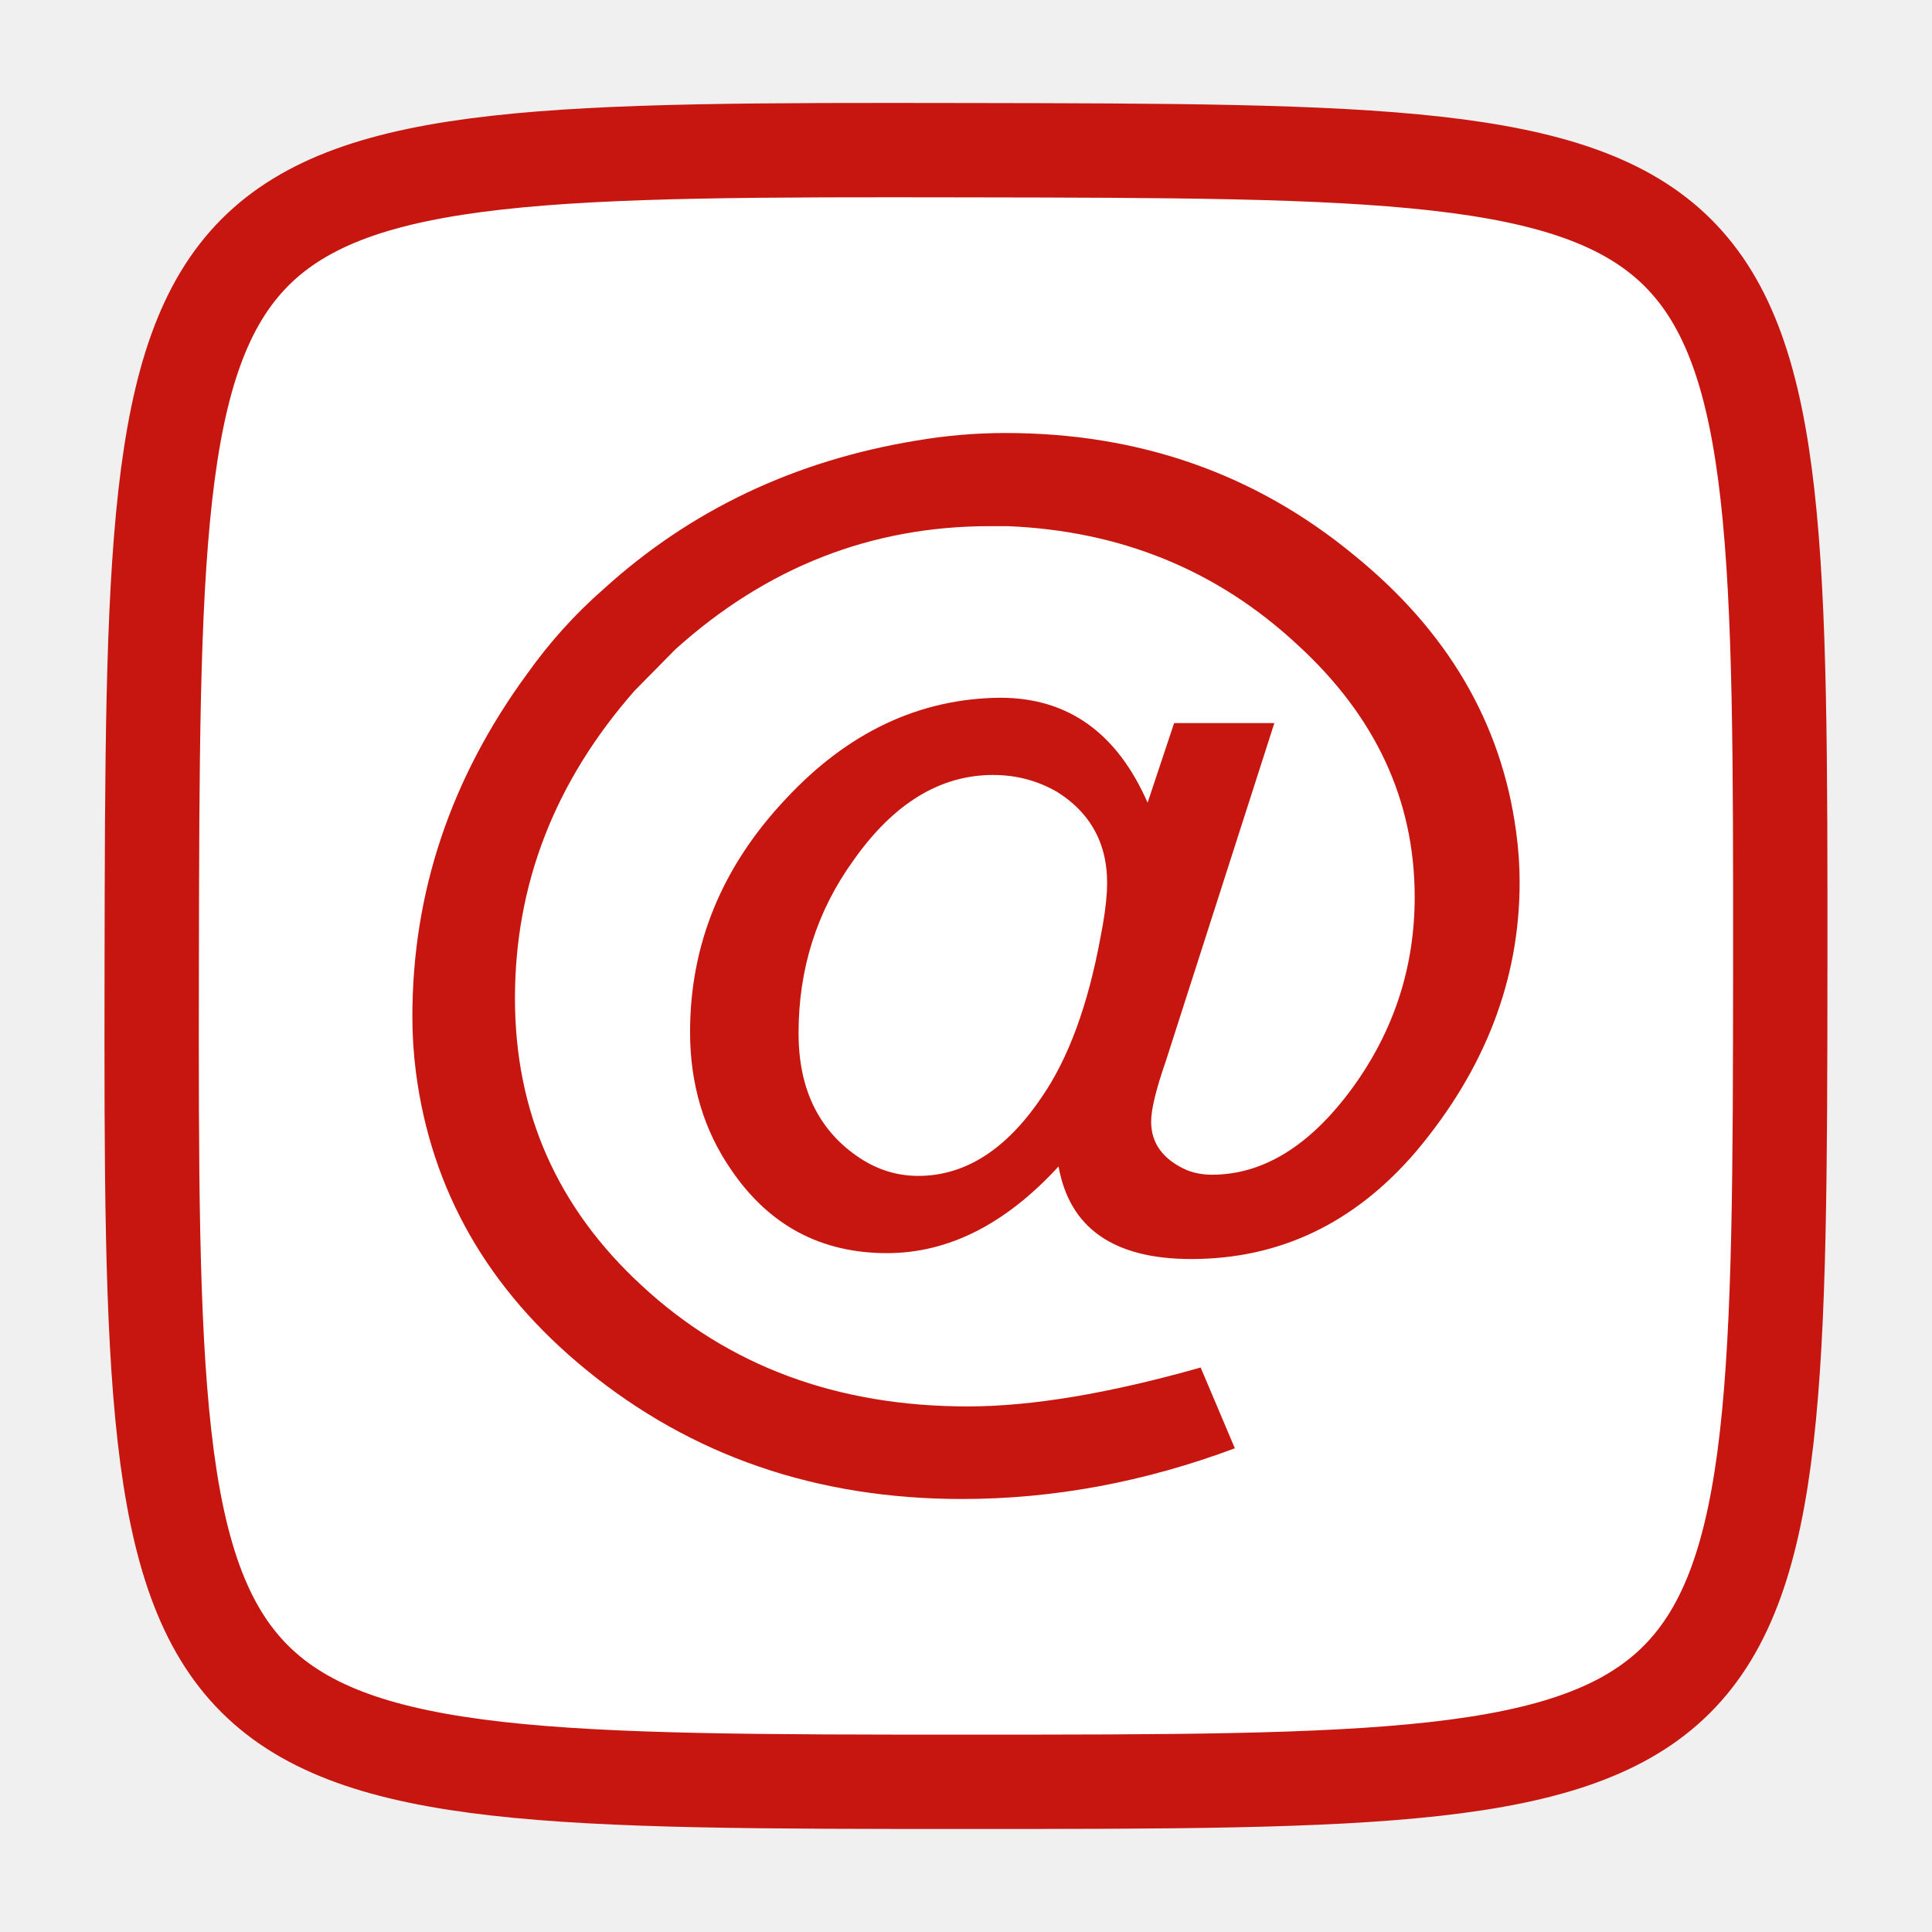
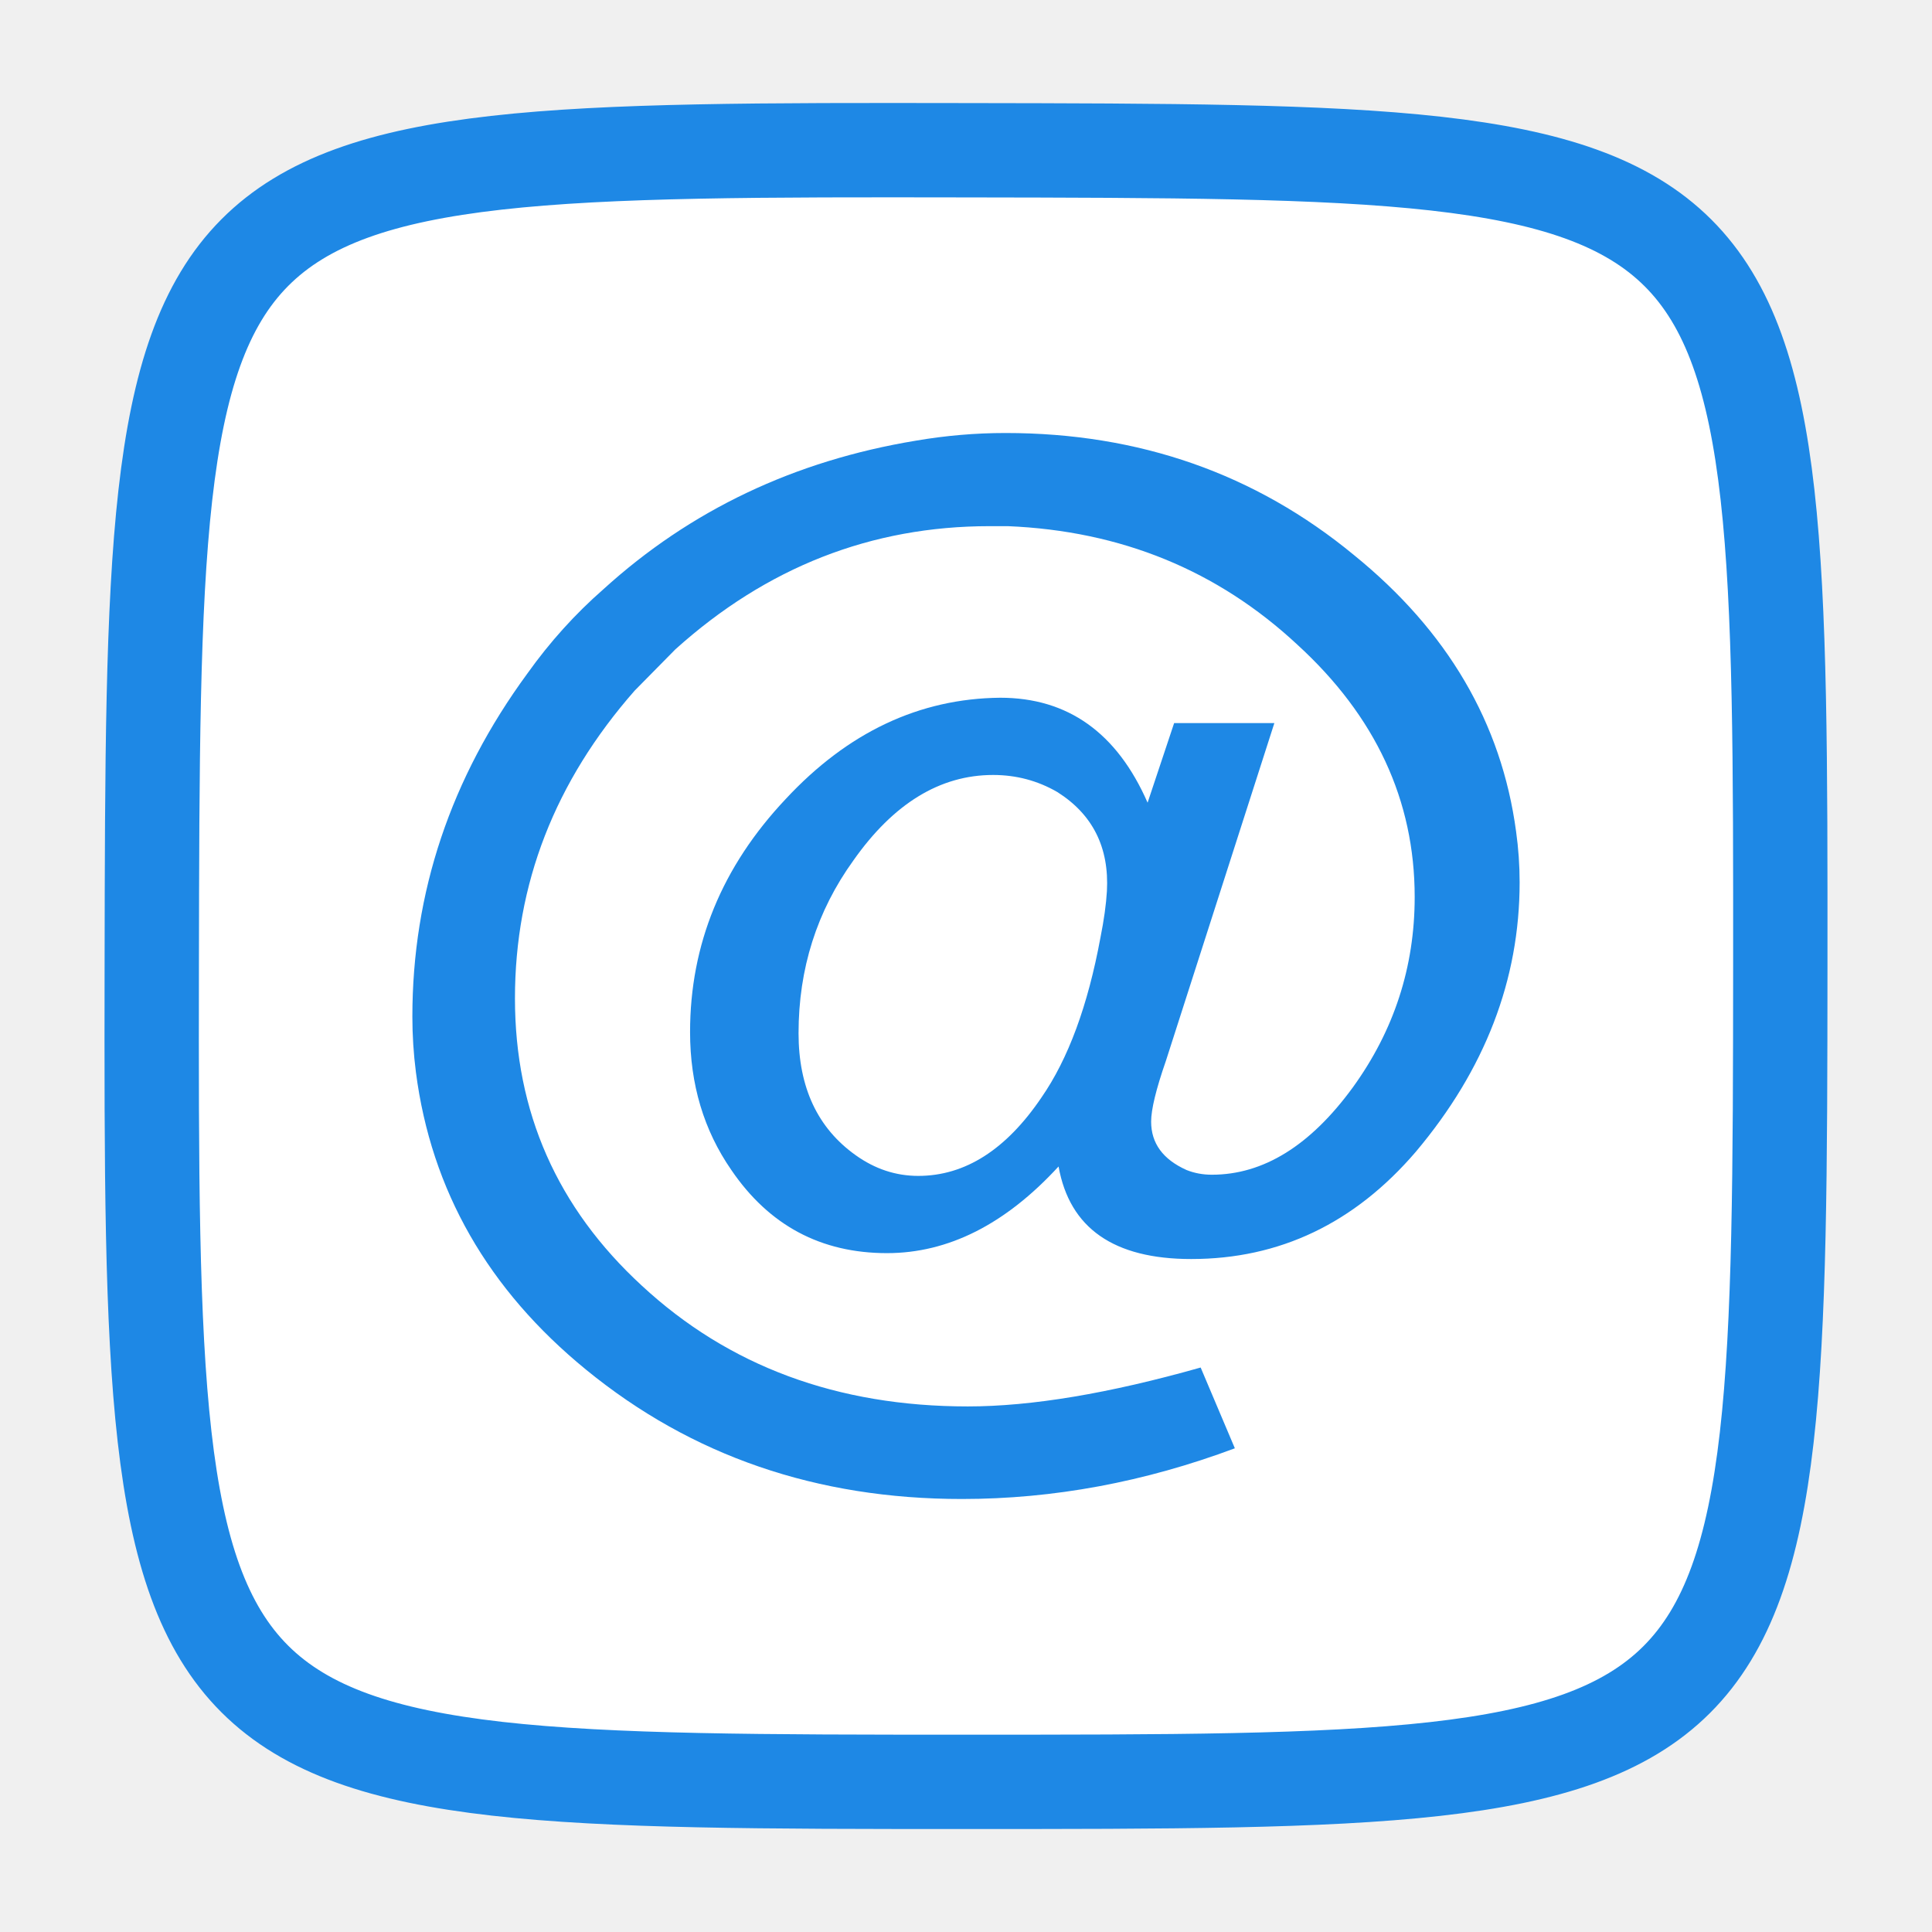
- <svg xmlns="http://www.w3.org/2000/svg" xmlns:ns1="https://boxy-svg.com" width="1024" height="1024" style="" version="1.1" id="svg4689">
-   <rect id="backgroundrect" width="100%" height="100%" x="0" y="0" fill="none" stroke="none" />
-   <defs id="defs4680">
-     <pattern id="pattern-1" x="0" y="0" width="20" height="20" patternUnits="userSpaceOnUse" viewBox="0 0 100 100">
-       <path d="M 0 0 L 50 0 L 50 100 L 0 100 Z" style="fill: black;" id="svg_1" />
-     </pattern>
-     <linearGradient id="gradient-9" gradientUnits="userSpaceOnUse" x1="249.19" y1="19.168" x2="249.19" y2="480.832" gradientTransform="matrix(1.866404, 0, 0, 1.873197, 46.91169, 43.70109)">
-       <stop style="stop-color: rgb(252, 253, 255);" offset="0" id="stop4675" />
-       <stop style="stop-color: rgb(235, 235, 235);" offset="1" id="stop4677" />
-     </linearGradient>
-   </defs>
-   <g class="currentLayer" style="" id="g4687">
-     <path d="M 238 238 L 262 238 L 262 262 L 238 262 Z" style="fill: none;" ns1:origin="0.5 0.5" id="svg_2" />
-     <path fill="#ffffff" stroke="#b80404" stroke-width="50" stroke-dasharray="none" stroke-linejoin="miter" stroke-linecap="butt" stroke-dashoffset="" fill-rule="nonzero" opacity="1" marker-start="" marker-mid="" marker-end="" d="M80.419,512C81.133,80.965 81.415,78.892 512,79.606C942.585,80.32 943.833,79.873 943.581,512C943.329,944.127 941.157,944.394 512,944.394C82.843,944.394 79.705,943.035 80.419,512z" id="svg_3" class="" stroke-opacity="1" fill-opacity="1" style="stroke:#c71610;stroke-opacity:1" />
-     <g aria-label="@" style="font-style:normal;font-variant:normal;font-weight:normal;font-stretch:normal;font-size:640px;line-height:50px;font-family:'Khmer OS';-inkscape-font-specification:'Khmer OS';letter-spacing:0px;word-spacing:0px;fill:#c71610;fill-opacity:1;stroke:none;stroke-width:1" id="text4532">
-       <path d="m 622.312,383.25 h 53.125 l -57.5,179.062 q -7.812,22.5 -7.812,32.188 0,17.188 18.75,25.625 6.25,2.5 13.438,2.5 40.938,0 74.688,-46.25 32.812,-45.312 32.812,-100.938 0,-76.875 -62.188,-133.75 -63.438,-59.062 -153.438,-62.812 -4.688,0 -9.688,0 -94.062,0 -166.562,65.312 l -21.562,21.875 q -63.438,72.188 -63.438,163.125 0,90.312 67.188,152.188 69.062,64.062 172.812,64.062 50.625,0 123.438,-20.625 L 654.5,767.625 Q 582.625,794.5 509.812,794.5 394.5,794.5 310.75,726.062 232.625,662.312 220.438,568.25 q -1.875,-14.688 -1.875,-29.375 0,-98.75 60.938,-181.875 17.812,-25 40.312,-44.688 69.062,-62.812 165.625,-78.75 23.75,-4.062 47.5,-4.062 106.25,0 184.688,64.688 Q 792,354.5 803.562,440.75 q 1.875,13.438 1.875,26.875 0,77.5 -55,142.812 -48.75,56.875 -119.062,56.875 -61.562,0 -70.312,-49.062 -42.188,45.938 -90.938,45.938 -52.5,0 -82.5,-44.062 Q 365.75,588.562 365.75,547 q 0,-69.688 50.625,-123.438 49.375,-53.125 113.75,-53.75 53.75,0 78.125,55.625 z m -95.938,27.5 q -42.188,0 -74.062,45.312 -29.062,40.312 -29.062,91.562 0,43.125 30.312,64.688 15.312,10.938 33.125,10.938 37.188,0 65.312,-41.562 21.25,-30.625 31.25,-84.688 2.812,-14.062 3.438,-24.688 1.875,-34.688 -26.25,-52.5 -15.625,-9.062 -34.062,-9.062 z" style="font-style:normal;font-variant:normal;font-weight:normal;font-stretch:normal;font-size:640px;line-height:50px;font-family:'Khmer OS';-inkscape-font-specification:'Khmer OS';fill:#c71610;fill-opacity:1;stroke-width:1" id="path5256" fill="#b80404" />
-     </g>
+ <svg xmlns="http://www.w3.org/2000/svg" xmlns:ns1="https://boxy-svg.com" width="2048" height="2048">
+   <rect width="100%" height="100%" y="1024" fill="none" />
+   <g class="currentLayer" transform="translate(0 1024)">
+     <path d="M238 238h24v24h-24z" ns1:origin="0.5 0.5" fill="none" />
+     <path d="M160.874.052c1.428-862.069 1.991-866.216 863.162-864.788 861.17 1.429 863.666.534 863.162 864.788-.504 864.254-4.848 864.788-863.162 864.788-858.314 0-864.59-2.719-863.162-864.788z" fill="#fff" stroke="#1e88e5" stroke-width="100" />
+     <path d="M1244.625-257.5h106.25l-115 358.125q-15.625 45-15.625 64.375 0 34.375 37.5 51.25 12.5 5 26.875 5 81.875 0 149.375-92.5 65.625-90.625 65.625-201.875 0-153.75-124.375-267.5-126.875-118.125-306.875-125.625H1049q-188.125 0-333.125 130.625l-43.125 43.75Q545.875-147.5 545.875 34.375q0 180.625 134.375 304.375 138.125 128.125 345.625 128.125 101.25 0 246.875-41.25L1309 511.25Q1165.25 565 1019.625 565 789 565 621.5 428.125 465.25 300.625 440.875 112.5q-3.75-29.375-3.75-58.75 0-197.5 121.875-363.75 35.625-50 80.625-89.375Q777.75-525 970.875-556.875q47.5-8.125 95-8.125 212.5 0 369.375 129.375Q1584-315 1607.125-142.5q3.75 26.875 3.75 53.75 0 155-110 285.625-97.5 113.75-238.125 113.75-123.125 0-140.625-98.125-84.375 91.875-181.875 91.875-105 0-165-88.125Q731.5 153.125 731.5 70q0-139.375 101.25-246.875 98.75-106.25 227.5-107.5 107.5 0 156.25 111.25zm-191.875 55q-84.375 0-148.125 90.625Q846.5-31.25 846.5 71.25q0 86.25 60.625 129.375 30.625 21.875 66.25 21.875 74.375 0 130.625-83.125 42.5-61.25 62.5-169.375 5.625-28.125 6.875-49.375 3.75-69.375-52.5-105-31.25-18.125-68.125-18.125z" style="line-height:50px;-inkscape-font-specification:'Khmer OS'" aria-label="@" font-weight="400" font-size="640" font-family="Khmer OS" letter-spacing="0" word-spacing="0" fill="#1e88e5" />
  </g>
</svg>
